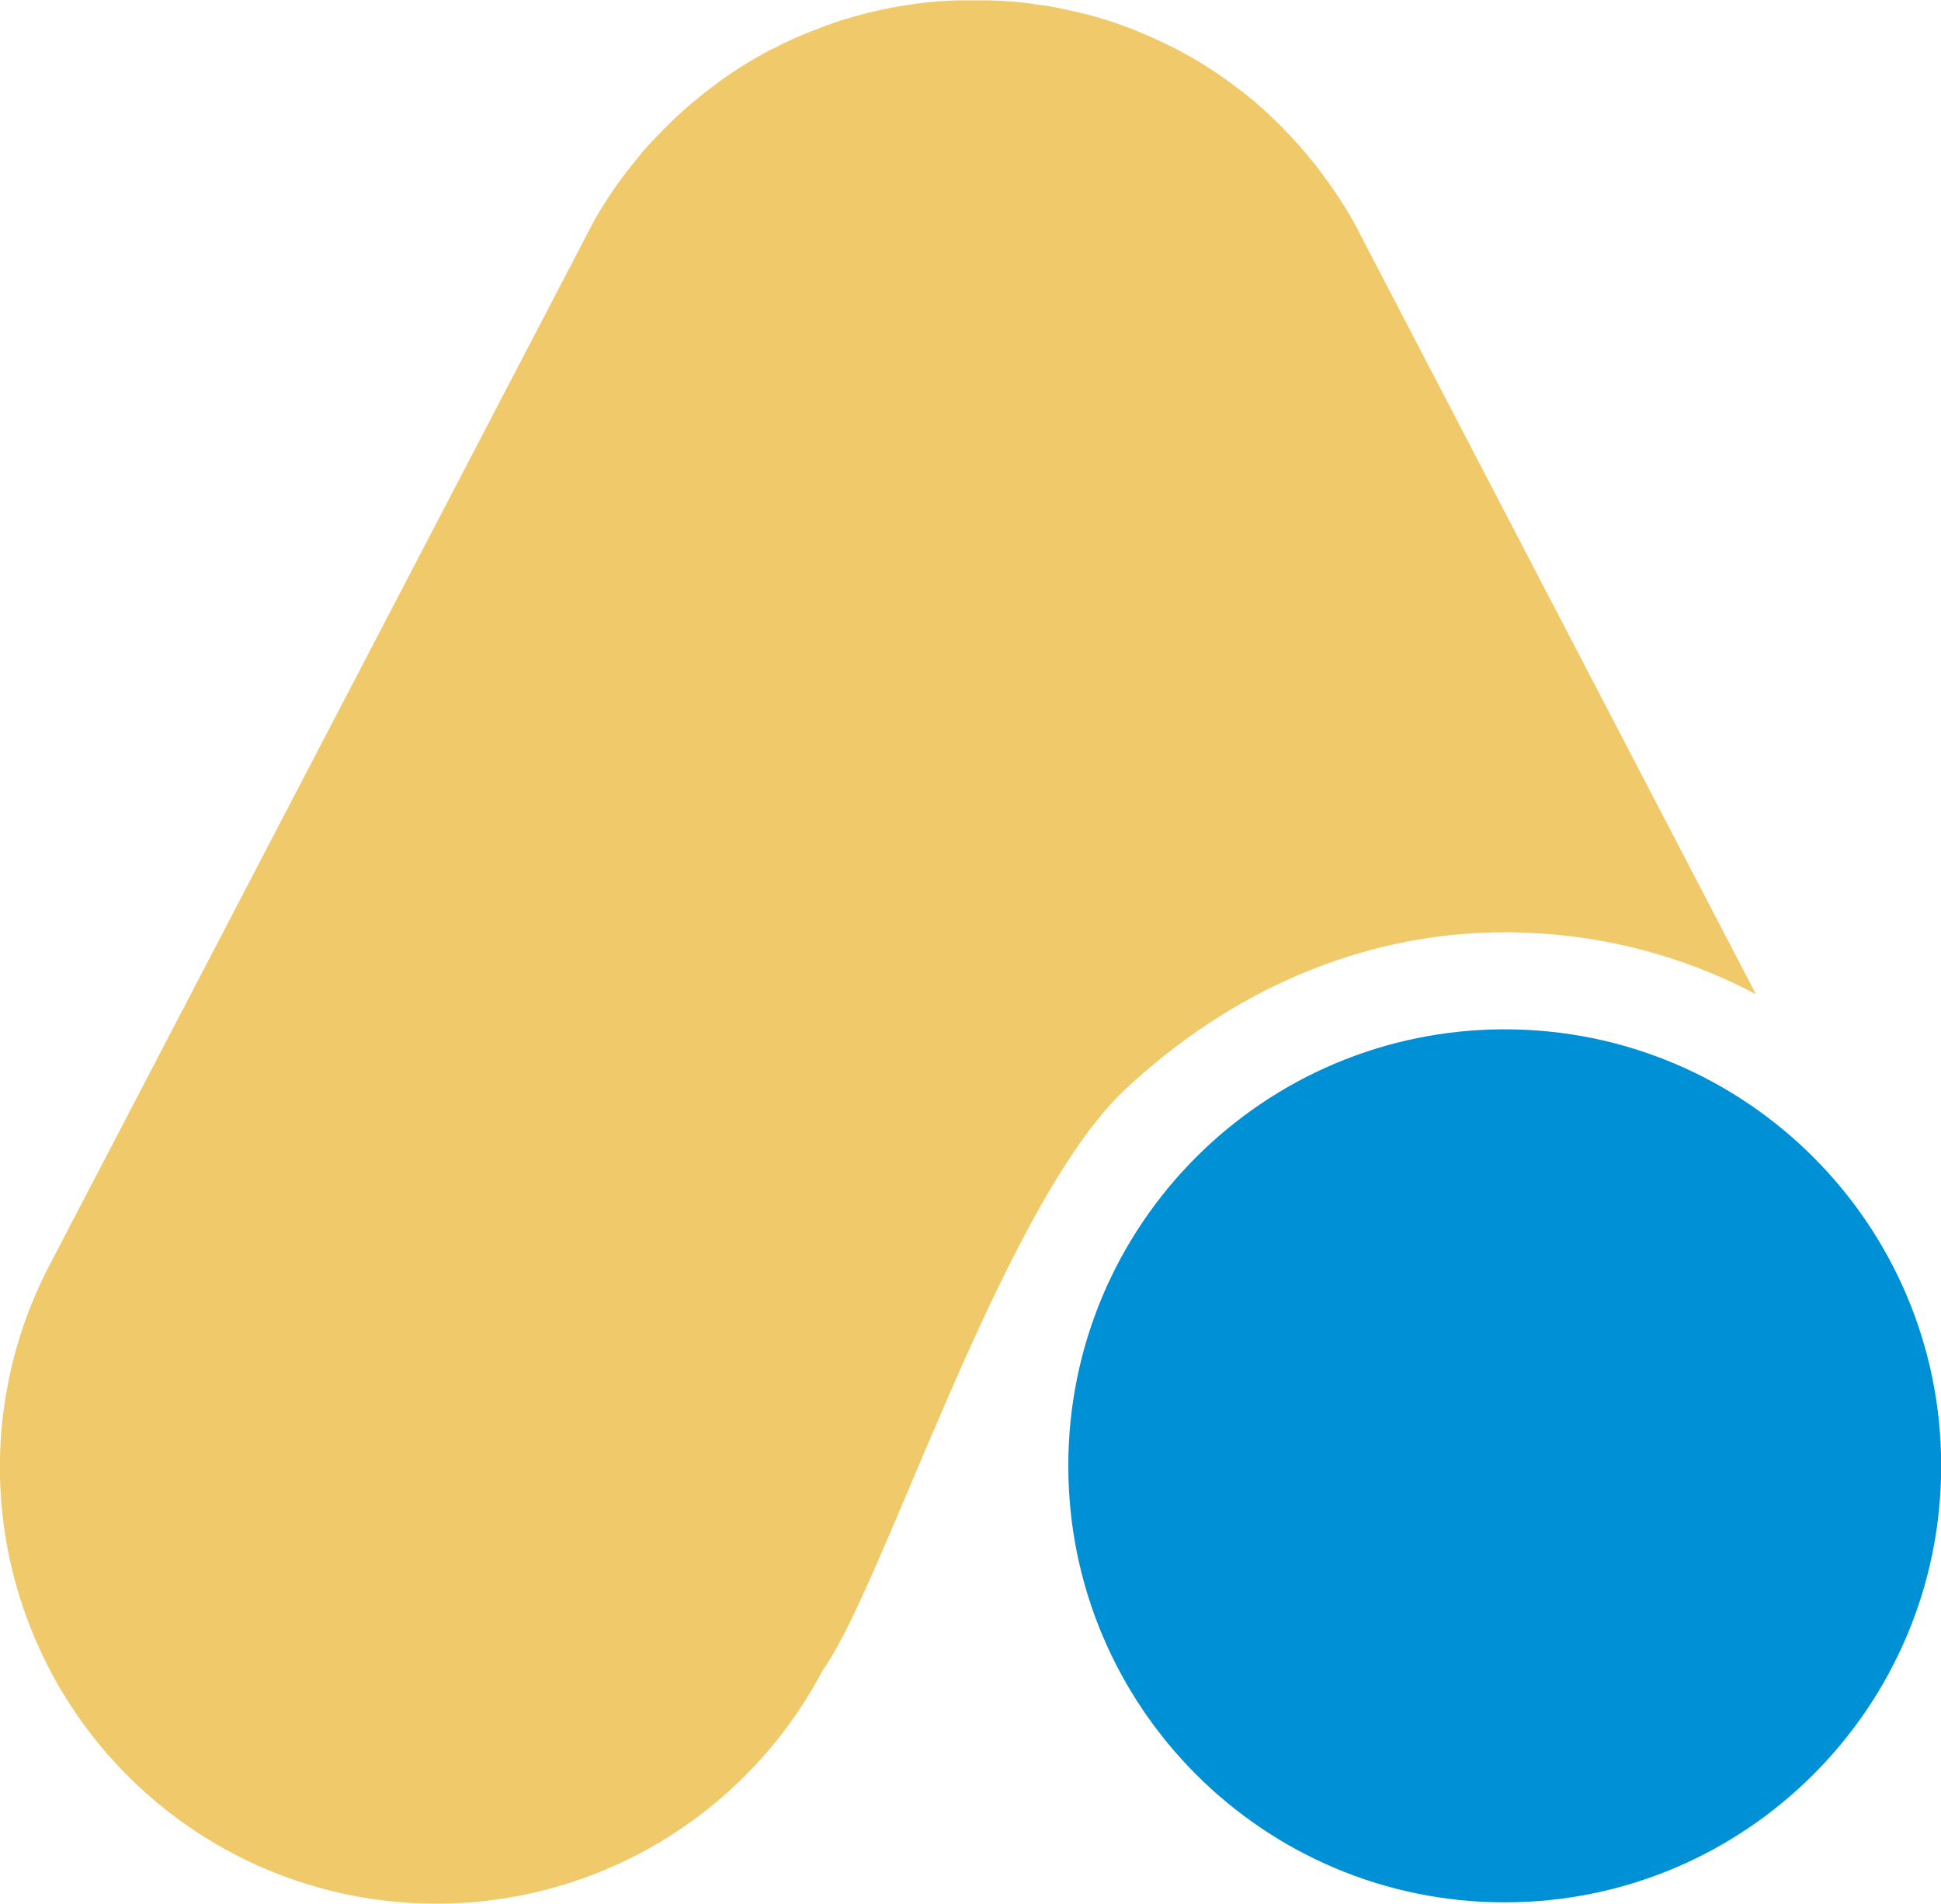
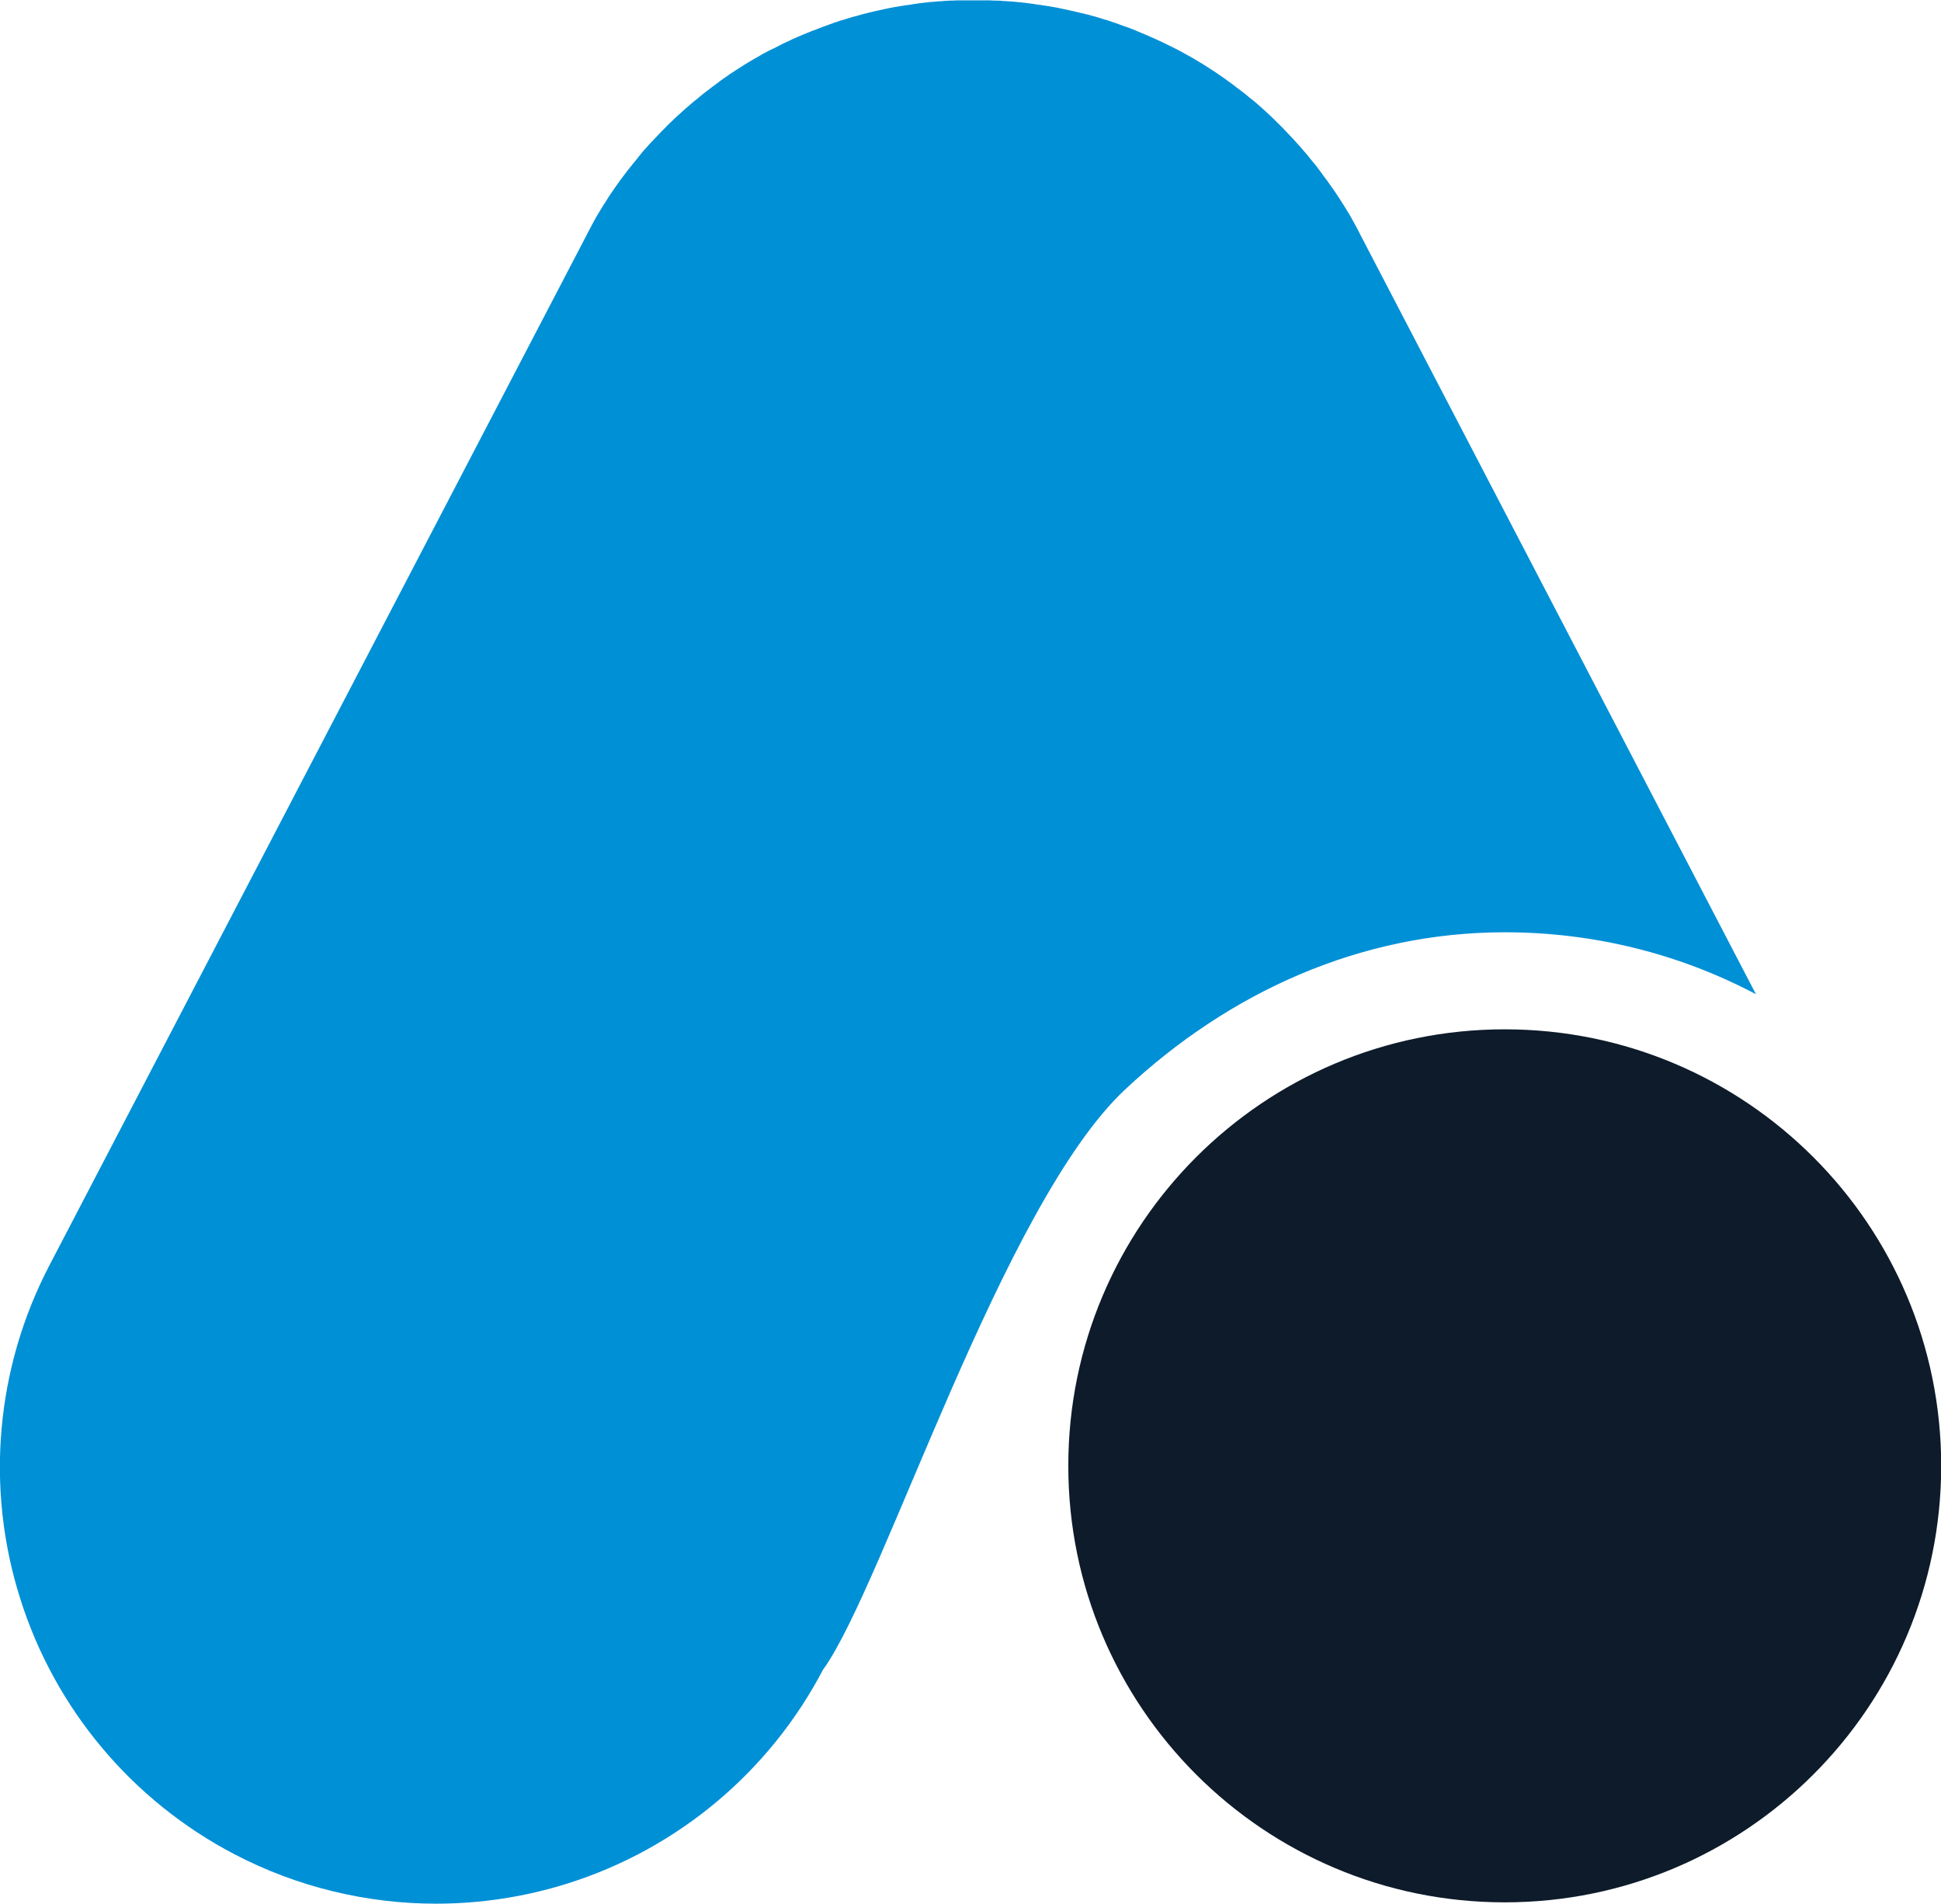
<svg xmlns="http://www.w3.org/2000/svg" viewBox="0 0 101.22 99.26">
-   <path fill="#f0c96a" d="M42.95,87.02c3.17-4.46,9.31-24.2,15.71-30.2,5.46-5.12,12.33-8.21,19.81-8.21,4.64,0,9.11,1.12,13.1,3.23l-20.63-39.6c-.03-.07-.07-.13-.1-.2-.05-.09-.1-.19-.15-.28-.04-.07-.08-.15-.12-.22-.05-.09-.1-.18-.15-.27-.04-.08-.09-.15-.14-.23-.05-.08-.1-.17-.15-.25-.05-.08-.1-.16-.15-.23-.05-.08-.1-.16-.15-.24-.05-.08-.11-.16-.16-.24-.05-.07-.1-.15-.15-.22-.06-.08-.11-.16-.17-.24-.05-.07-.1-.14-.15-.21-.06-.08-.12-.16-.18-.24-.05-.07-.1-.14-.15-.21-.06-.08-.12-.16-.18-.24-.05-.07-.1-.13-.16-.2-.06-.08-.13-.15-.19-.23-.05-.07-.11-.13-.16-.2-.06-.08-.13-.15-.19-.22-.06-.07-.11-.13-.17-.2-.06-.07-.13-.14-.19-.21-.06-.07-.12-.13-.18-.2-.06-.07-.13-.14-.19-.2-.06-.07-.13-.13-.19-.2-.06-.07-.13-.13-.19-.2-.07-.07-.13-.13-.2-.2-.06-.06-.13-.12-.19-.19-.07-.07-.14-.13-.21-.2-.06-.06-.13-.12-.19-.18-.07-.07-.15-.13-.22-.2-.06-.06-.13-.11-.19-.17-.08-.07-.15-.13-.23-.2-.06-.05-.13-.11-.2-.16-.08-.06-.16-.13-.23-.19-.07-.05-.13-.11-.2-.16-.08-.06-.16-.12-.24-.18-.07-.05-.14-.1-.21-.16-.08-.06-.16-.12-.24-.18-.07-.05-.15-.1-.22-.16-.08-.06-.16-.11-.23-.16-.08-.05-.16-.11-.23-.16-.08-.05-.15-.1-.23-.15-.08-.05-.17-.11-.25-.16-.07-.05-.14-.09-.22-.14-.09-.06-.18-.11-.28-.17-.07-.04-.13-.08-.2-.12-.1-.06-.2-.12-.3-.17-.06-.03-.12-.07-.18-.1-.11-.06-.22-.12-.33-.18-.05-.03-.1-.05-.15-.08,0,0-.01,0-.01,0-.11-.06-.23-.12-.34-.17-.05-.03-.11-.05-.16-.08-.11-.05-.22-.11-.34-.16-.06-.03-.11-.05-.17-.08-.1-.05-.21-.09-.32-.14-.07-.03-.13-.06-.2-.09-.09-.04-.19-.08-.29-.12-.08-.03-.16-.07-.23-.1-.08-.03-.17-.07-.25-.1-.09-.03-.18-.07-.27-.1-.08-.03-.15-.05-.23-.08-.1-.04-.2-.07-.3-.11-.07-.02-.14-.05-.21-.07-.11-.04-.21-.07-.32-.11,0,0-.01,0-.02,0-.07-.02-.13-.04-.2-.06-.11-.03-.21-.07-.32-.1-.08-.02-.15-.04-.23-.06-.1-.03-.2-.06-.31-.08-.08-.02-.17-.04-.25-.06-.1-.02-.19-.05-.29-.07-.09-.02-.18-.04-.27-.06-.09-.02-.18-.04-.28-.06-.09-.02-.19-.04-.28-.06-.09-.02-.18-.04-.27-.05-.1-.02-.19-.03-.29-.05-.09-.01-.17-.03-.26-.04-.1-.02-.2-.03-.3-.04-.08-.01-.17-.03-.25-.04-.1-.01-.2-.03-.3-.04-.08-.01-.17-.02-.25-.03-.1-.01-.2-.02-.3-.03-.08,0-.17-.02-.25-.02-.1,0-.2-.02-.3-.02-.09,0-.17-.01-.26-.02-.1,0-.2-.01-.29-.01-.09,0-.17,0-.26-.01-.1,0-.19,0-.29,0-.09,0-.18,0-.27,0-.09,0-.19,0-.28,0s-.19,0-.28,0c-.09,0-.18,0-.27,0-.1,0-.19,0-.29,0-.09,0-.17,0-.26.01-.1,0-.2,0-.29.01-.09,0-.17.01-.26.02-.1,0-.2.01-.3.02-.08,0-.17.02-.25.02-.1,0-.2.02-.3.03-.08,0-.17.02-.25.03-.1.01-.2.02-.3.04-.08.01-.17.02-.25.04-.1.01-.2.03-.3.04-.09.01-.17.03-.26.04-.1.02-.19.03-.29.05-.09.02-.18.03-.27.05-.09.02-.19.04-.28.06-.09.02-.19.04-.28.06-.09.02-.18.04-.26.06-.1.02-.2.05-.29.07-.08.02-.16.04-.25.06-.1.03-.21.06-.31.09-.08.02-.15.04-.23.06-.11.03-.22.07-.33.1-.06.02-.13.04-.19.06,0,0-.01,0-.02,0-.11.03-.22.07-.33.11-.07.02-.14.04-.2.07-.1.04-.21.07-.31.11-.07.03-.15.05-.22.08-.09.04-.19.07-.28.11-.08.03-.16.06-.24.09-.08.03-.17.07-.25.1-.09.04-.18.07-.27.11-.07.03-.14.06-.21.09-.1.04-.2.09-.3.13-.06.03-.12.06-.18.09-.11.05-.22.1-.33.15-.06.03-.11.06-.17.09-.11.06-.22.11-.33.17,0,0-.01,0-.02,0-.05.03-.1.06-.16.08-.11.06-.21.11-.32.17-.06.03-.13.07-.19.11-.1.06-.2.11-.3.17-.07.04-.14.08-.2.12-.09.05-.18.11-.27.16-.07.05-.15.09-.22.14-.08.05-.17.11-.25.16-.08.05-.15.1-.23.15-.08.05-.16.1-.23.16-.08.05-.16.11-.23.16-.07.05-.15.1-.22.16-.08.06-.16.12-.24.18-.07.05-.14.1-.21.16-.08.06-.16.12-.24.18-.07.05-.14.11-.2.16-.08.06-.15.13-.23.19-.07.05-.13.11-.2.16-.08.06-.15.13-.22.19-.07.06-.13.11-.2.17-.07.06-.14.13-.22.2-.07.06-.13.12-.2.18-.07.06-.14.13-.21.2-.07.06-.13.13-.2.19-.07.06-.13.13-.2.2-.07.07-.13.13-.2.2-.06.06-.12.13-.19.2-.07.07-.13.14-.2.21-.06.06-.12.13-.18.19-.07.07-.13.14-.2.22-.06.06-.11.13-.17.19-.07.08-.13.15-.19.23-.05.06-.11.13-.16.2-.06.08-.13.16-.19.23-.05.07-.1.13-.16.2-.06.08-.13.16-.19.24-.05.07-.1.14-.15.2-.06.08-.12.16-.18.24-.05.07-.1.14-.15.21-.06.08-.11.16-.17.24-.05.07-.1.15-.15.22-.05.08-.11.16-.16.24-.05.08-.1.16-.15.24-.05.08-.1.16-.15.23-.05.08-.1.17-.15.25-.05.08-.09.15-.14.23-.05.09-.1.18-.15.27-.04.07-.08.14-.12.22-.05.1-.1.19-.15.29-.03.06-.07.13-.1.19l-.02.04s0,0,0,0L2.57,65.99c-2.79,5.35-3.34,11.6-1.52,17.35,1.81,5.76,5.84,10.56,11.19,13.35,3.28,1.71,6.89,2.57,10.51,2.57,2.3,0,4.61-.35,6.84-1.05,5.76-1.81,10.56-5.84,13.35-11.19" />
-   <circle fill="#0090d6" cx="78.47" cy="76.43" r="22.76" />
+   <path fill="#0090d6" d="M42.95,87.02c3.17-4.46,9.31-24.2,15.71-30.2,5.46-5.12,12.33-8.21,19.81-8.21,4.64,0,9.11,1.12,13.1,3.23l-20.63-39.6c-.03-.07-.07-.13-.1-.2-.05-.09-.1-.19-.15-.28-.04-.07-.08-.15-.12-.22-.05-.09-.1-.18-.15-.27-.04-.08-.09-.15-.14-.23-.05-.08-.1-.17-.15-.25-.05-.08-.1-.16-.15-.23-.05-.08-.1-.16-.15-.24-.05-.08-.11-.16-.16-.24-.05-.07-.1-.15-.15-.22-.06-.08-.11-.16-.17-.24-.05-.07-.1-.14-.15-.21-.06-.08-.12-.16-.18-.24-.05-.07-.1-.14-.15-.21-.06-.08-.12-.16-.18-.24-.05-.07-.1-.13-.16-.2-.06-.08-.13-.15-.19-.23-.05-.07-.11-.13-.16-.2-.06-.08-.13-.15-.19-.22-.06-.07-.11-.13-.17-.2-.06-.07-.13-.14-.19-.21-.06-.07-.12-.13-.18-.2-.06-.07-.13-.14-.19-.2-.06-.07-.13-.13-.19-.2-.06-.07-.13-.13-.19-.2-.07-.07-.13-.13-.2-.2-.06-.06-.13-.12-.19-.19-.07-.07-.14-.13-.21-.2-.06-.06-.13-.12-.19-.18-.07-.07-.15-.13-.22-.2-.06-.06-.13-.11-.19-.17-.08-.07-.15-.13-.23-.2-.06-.05-.13-.11-.2-.16-.08-.06-.16-.13-.23-.19-.07-.05-.13-.11-.2-.16-.08-.06-.16-.12-.24-.18-.07-.05-.14-.1-.21-.16-.08-.06-.16-.12-.24-.18-.07-.05-.15-.1-.22-.16-.08-.06-.16-.11-.23-.16-.08-.05-.16-.11-.23-.16-.08-.05-.15-.1-.23-.15-.08-.05-.17-.11-.25-.16-.07-.05-.14-.09-.22-.14-.09-.06-.18-.11-.28-.17-.07-.04-.13-.08-.2-.12-.1-.06-.2-.12-.3-.17-.06-.03-.12-.07-.18-.1-.11-.06-.22-.12-.33-.18-.05-.03-.1-.05-.15-.08,0,0-.01,0-.01,0-.11-.06-.23-.12-.34-.17-.05-.03-.11-.05-.16-.08-.11-.05-.22-.11-.34-.16-.06-.03-.11-.05-.17-.08-.1-.05-.21-.09-.32-.14-.07-.03-.13-.06-.2-.09-.09-.04-.19-.08-.29-.12-.08-.03-.16-.07-.23-.1-.08-.03-.17-.07-.25-.1-.09-.03-.18-.07-.27-.1-.08-.03-.15-.05-.23-.08-.1-.04-.2-.07-.3-.11-.07-.02-.14-.05-.21-.07-.11-.04-.21-.07-.32-.11,0,0-.01,0-.02,0-.07-.02-.13-.04-.2-.06-.11-.03-.21-.07-.32-.1-.08-.02-.15-.04-.23-.06-.1-.03-.2-.06-.31-.08-.08-.02-.17-.04-.25-.06-.1-.02-.19-.05-.29-.07-.09-.02-.18-.04-.27-.06-.09-.02-.18-.04-.28-.06-.09-.02-.19-.04-.28-.06-.09-.02-.18-.04-.27-.05-.1-.02-.19-.03-.29-.05-.09-.01-.17-.03-.26-.04-.1-.02-.2-.03-.3-.04-.08-.01-.17-.03-.25-.04-.1-.01-.2-.03-.3-.04-.08-.01-.17-.02-.25-.03-.1-.01-.2-.02-.3-.03-.08,0-.17-.02-.25-.02-.1,0-.2-.02-.3-.02-.09,0-.17-.01-.26-.02-.1,0-.2-.01-.29-.01-.09,0-.17,0-.26-.01-.1,0-.19,0-.29,0-.09,0-.18,0-.27,0-.09,0-.19,0-.28,0s-.19,0-.28,0c-.09,0-.18,0-.27,0-.1,0-.19,0-.29,0-.09,0-.17,0-.26.01-.1,0-.2,0-.29.01-.09,0-.17.01-.26.02-.1,0-.2.01-.3.02-.08,0-.17.02-.25.02-.1,0-.2.02-.3.03-.08,0-.17.02-.25.03-.1.01-.2.02-.3.04-.08.01-.17.02-.25.04-.1.01-.2.03-.3.04-.09.01-.17.03-.26.04-.1.02-.19.03-.29.05-.09.02-.18.03-.27.05-.09.02-.19.04-.28.06-.09.02-.19.04-.28.06-.09.02-.18.04-.26.06-.1.02-.2.05-.29.07-.08.02-.16.04-.25.06-.1.03-.21.06-.31.09-.08.02-.15.04-.23.06-.11.03-.22.07-.33.1-.06.02-.13.04-.19.06,0,0-.01,0-.02,0-.11.03-.22.07-.33.11-.07.02-.14.04-.2.07-.1.04-.21.07-.31.11-.07.03-.15.05-.22.08-.09.04-.19.07-.28.11-.08.03-.16.06-.24.09-.08.03-.17.07-.25.1-.09.04-.18.07-.27.11-.07.03-.14.06-.21.09-.1.04-.2.09-.3.13-.06.03-.12.06-.18.09-.11.05-.22.1-.33.15-.06.03-.11.06-.17.09-.11.06-.22.11-.33.17,0,0-.01,0-.02,0-.05.03-.1.06-.16.08-.11.06-.21.11-.32.17-.06.03-.13.07-.19.11-.1.06-.2.11-.3.17-.07.04-.14.08-.2.12-.09.05-.18.11-.27.16-.07.05-.15.09-.22.14-.08.05-.17.11-.25.16-.08.05-.15.1-.23.15-.08.05-.16.1-.23.16-.08.05-.16.11-.23.16-.07.05-.15.1-.22.16-.08.06-.16.12-.24.18-.07.05-.14.1-.21.16-.08.06-.16.12-.24.18-.07.05-.14.11-.2.16-.08.06-.15.13-.23.19-.07.05-.13.11-.2.16-.08.06-.15.13-.22.19-.07.06-.13.11-.2.17-.07.06-.14.13-.22.2-.07.06-.13.12-.2.18-.07.06-.14.13-.21.2-.07.06-.13.13-.2.19-.07.06-.13.13-.2.2-.07.07-.13.13-.2.2-.06.06-.12.13-.19.2-.07.07-.13.14-.2.21-.06.06-.12.13-.18.19-.07.07-.13.14-.2.22-.06.06-.11.13-.17.19-.07.08-.13.15-.19.23-.05.06-.11.13-.16.2-.06.08-.13.16-.19.23-.05.07-.1.13-.16.2-.06.08-.13.16-.19.24-.05.07-.1.14-.15.2-.06.08-.12.16-.18.24-.05.07-.1.14-.15.21-.06.08-.11.16-.17.24-.05.07-.1.15-.15.22-.05.08-.11.16-.16.24-.05.08-.1.16-.15.24-.05.08-.1.16-.15.23-.05.08-.1.17-.15.25-.05.08-.09.15-.14.23-.05.09-.1.18-.15.27-.04.07-.08.14-.12.22-.05.1-.1.19-.15.29-.03.06-.07.13-.1.19l-.02.04s0,0,0,0L2.57,65.99c-2.79,5.35-3.34,11.6-1.52,17.35,1.81,5.76,5.84,10.56,11.19,13.35,3.28,1.71,6.89,2.57,10.51,2.57,2.3,0,4.61-.35,6.84-1.05,5.76-1.81,10.56-5.84,13.35-11.19" />
+   <circle fill="#0d1b2a" cx="78.47" cy="76.43" r="22.76" />
</svg>
